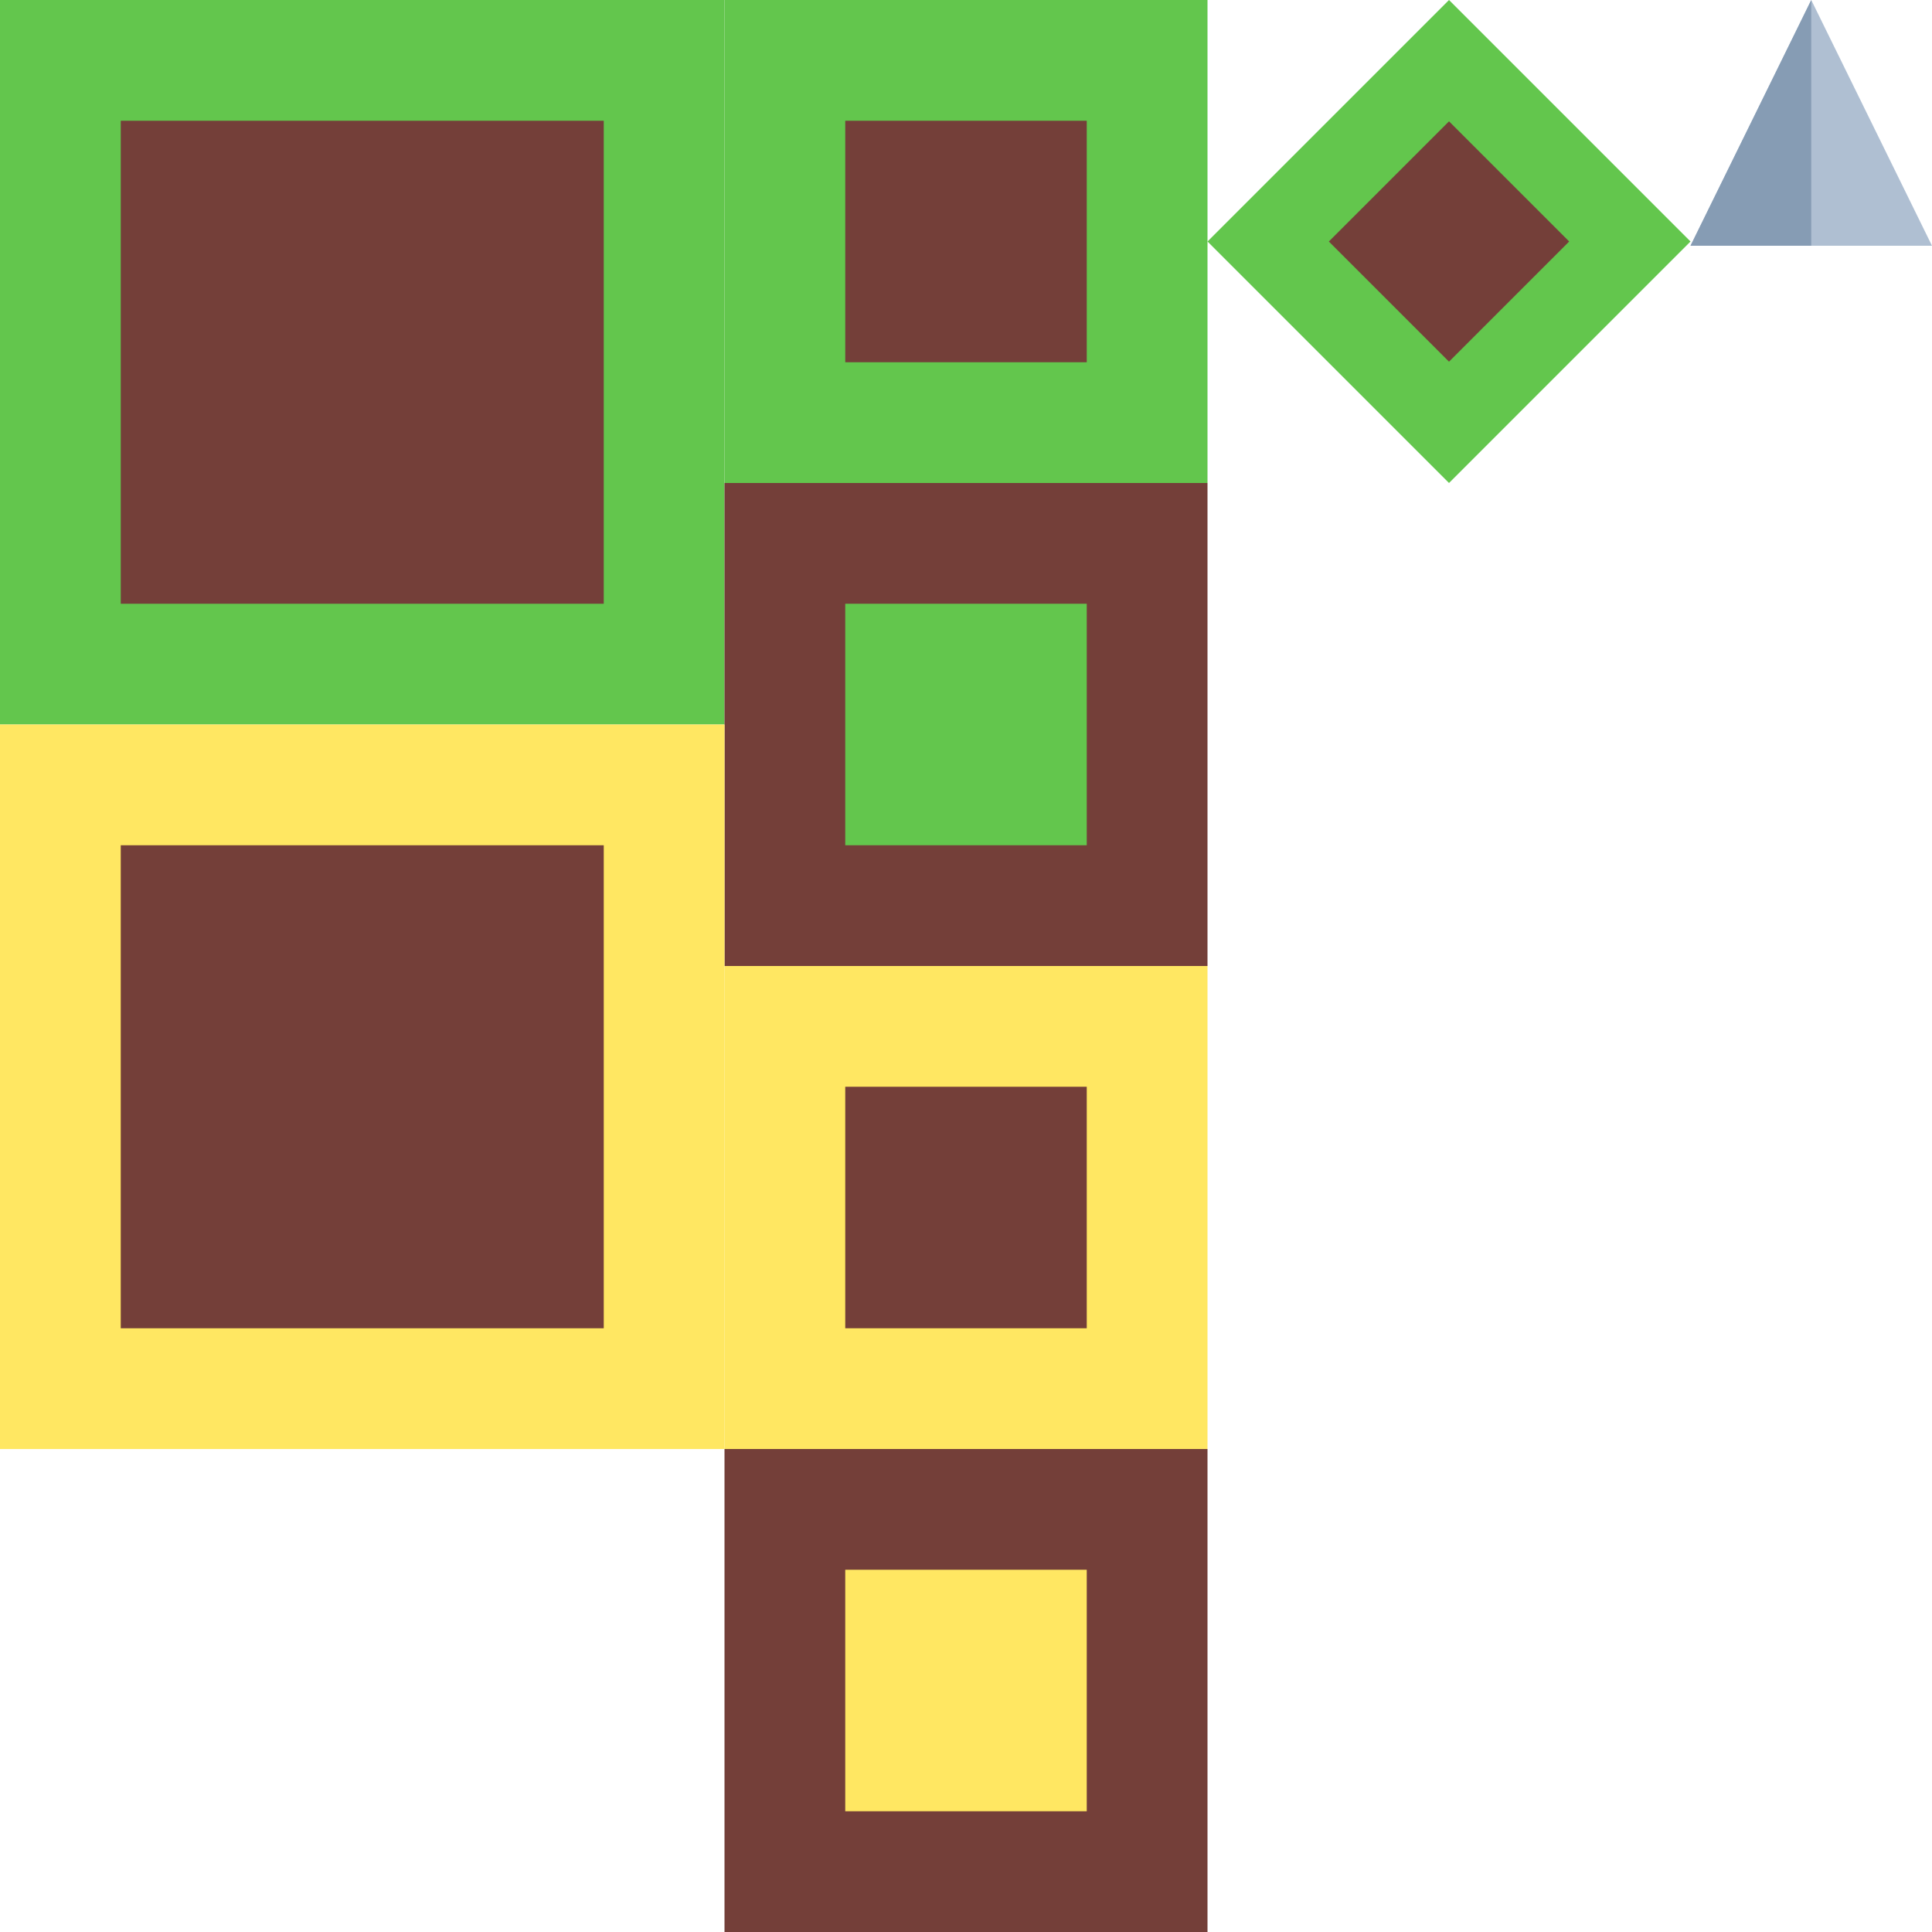
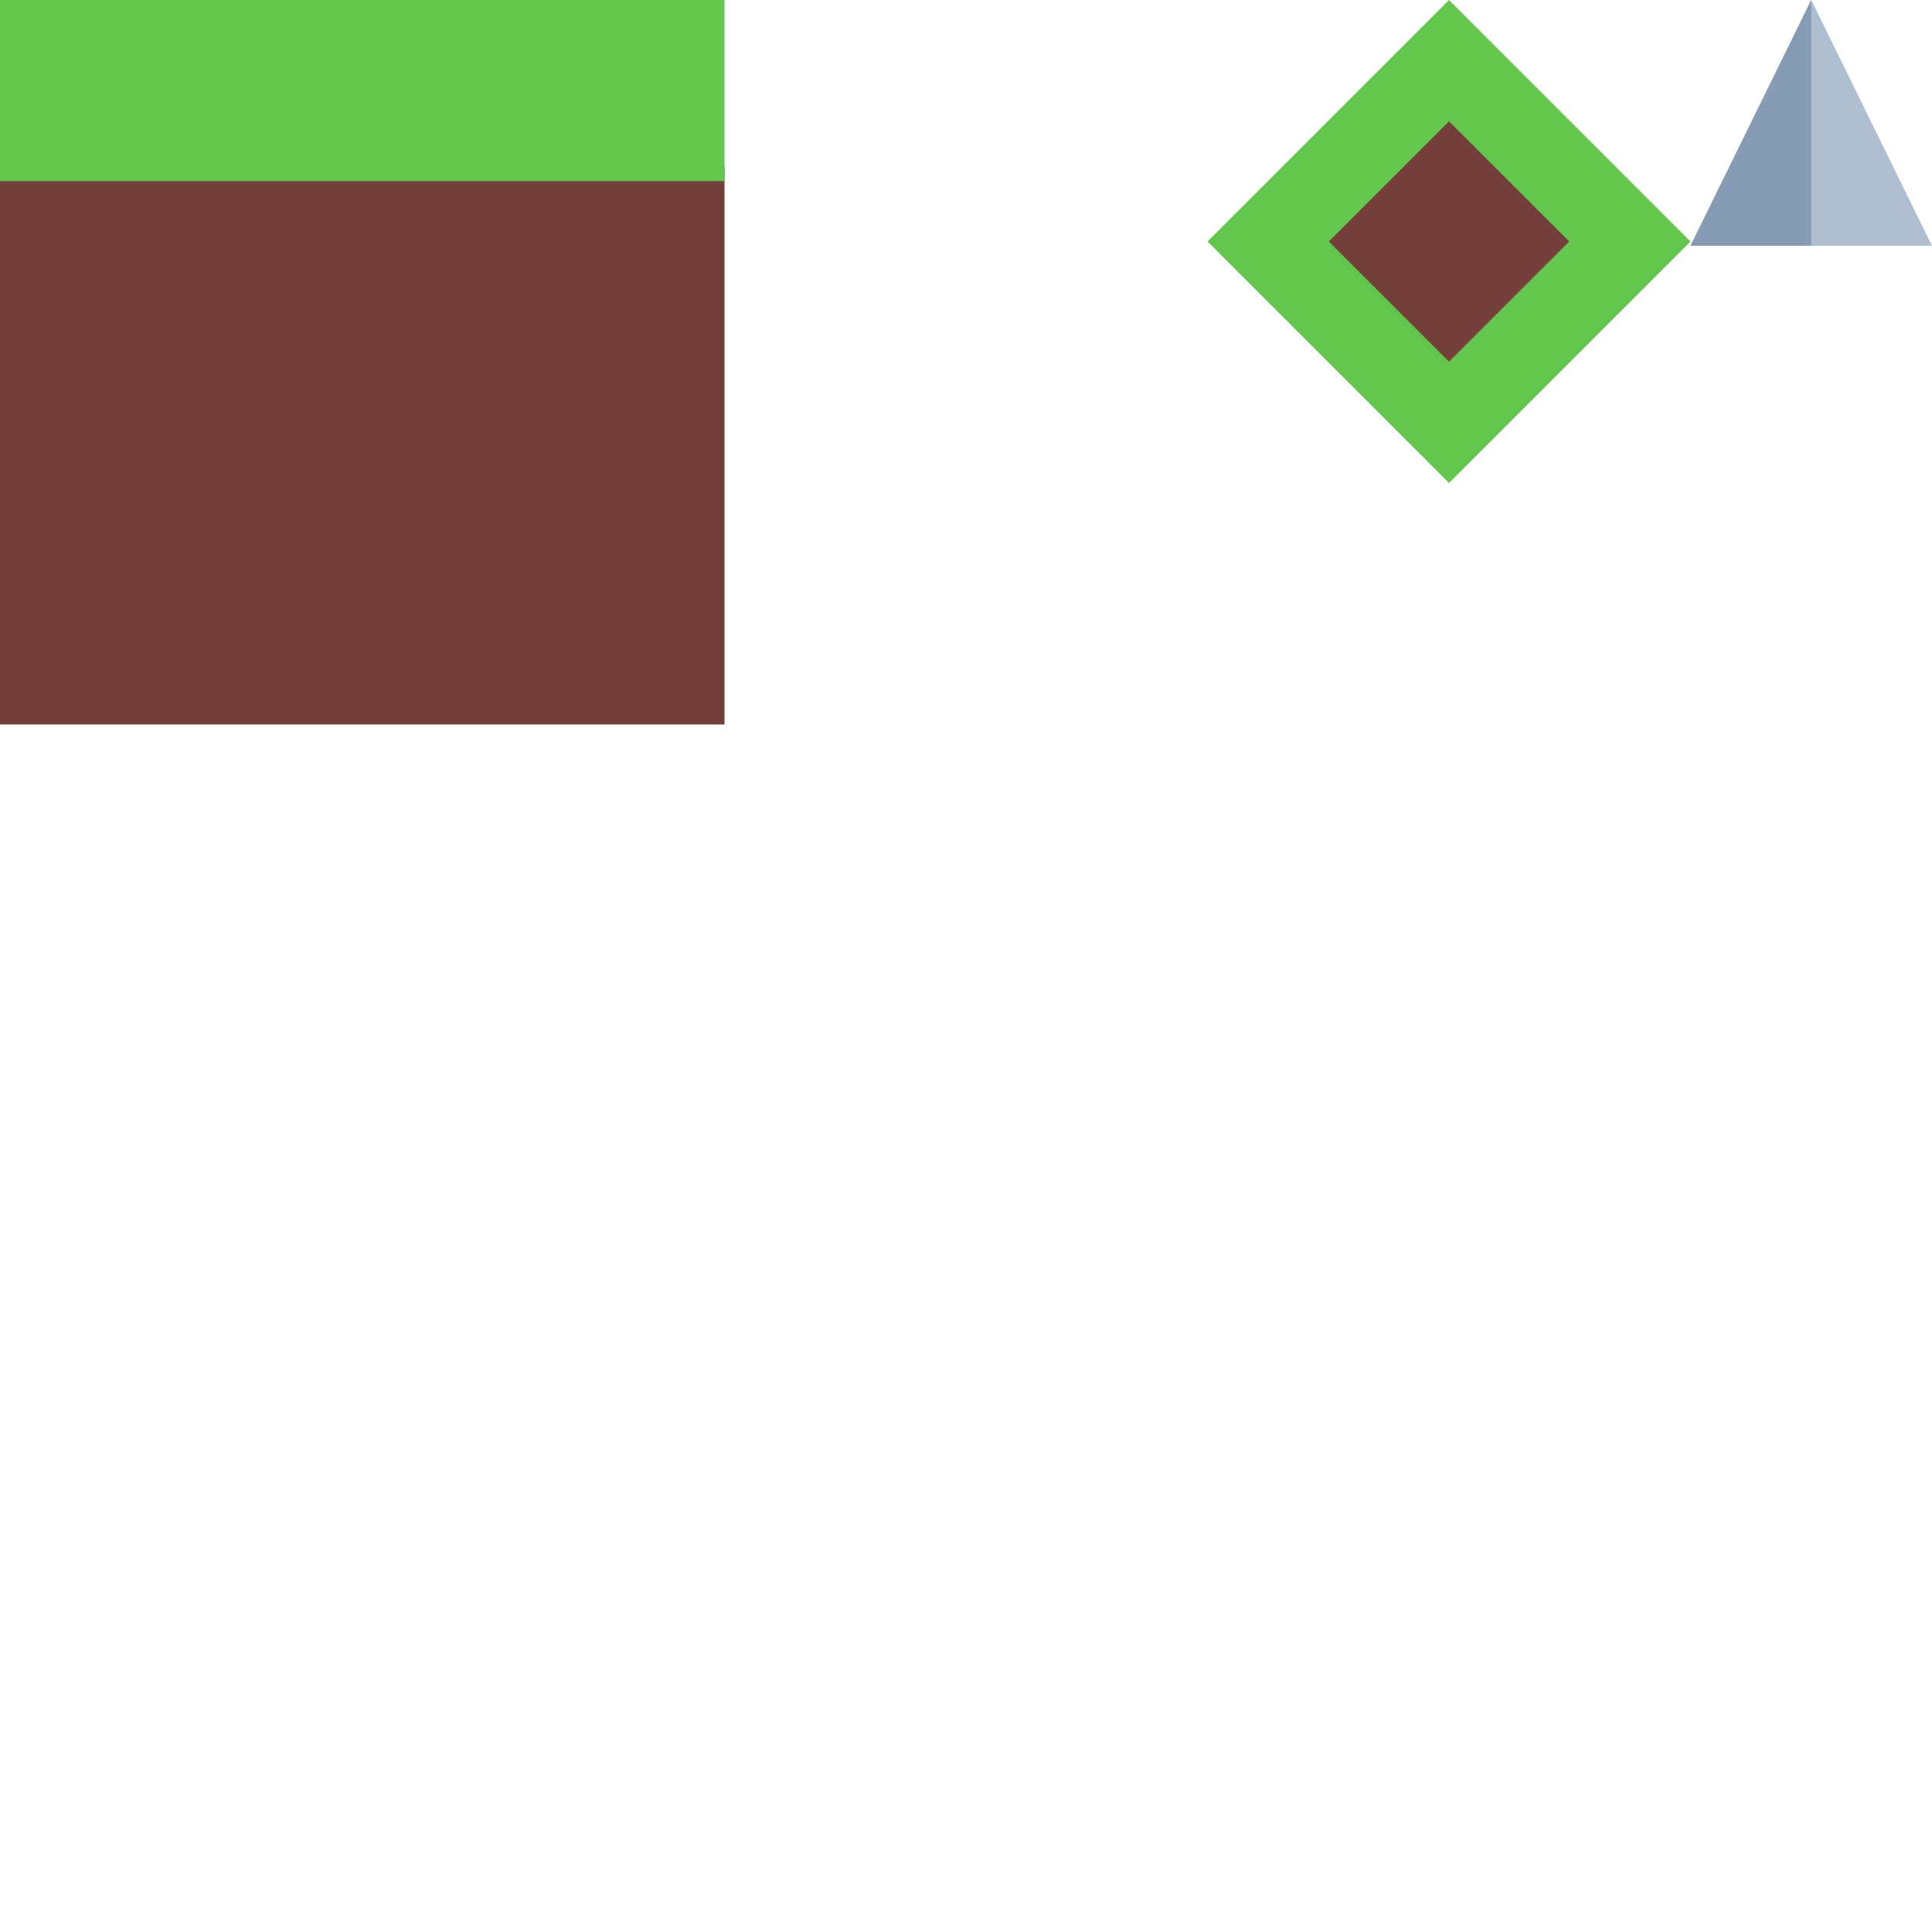
<svg xmlns="http://www.w3.org/2000/svg" width="128mm" height="128mm" viewBox="0 0 128 128" version="1.1" id="svg1" xml:space="preserve">
  <defs id="defs1" />
  <g id="layer1">
-     <rect style="display:none;fill:#0484d1;stroke:none;stroke-width:1.764;paint-order:markers stroke fill" id="rect14" width="16" height="16" x="80" y="0" />
-     <g id="g24" style="display:inline">
-       <rect style="display:inline;fill:#63c64d;fill-opacity:1;stroke-width:6;stroke-linecap:round" id="rect4" width="48.001" height="48.001" x="-0" y="-0" ry="0" />
-       <rect style="fill:#743f39;fill-opacity:1;stroke-width:3.119;stroke-linecap:round" id="rect2" width="32" height="32" x="8" y="8" ry="0" />
-     </g>
-     <g id="g23" style="display:inline">
-       <rect style="display:inline;fill:#63c64d;fill-opacity:1;stroke-width:4;stroke-linecap:round" id="rect59" width="32" height="32" x="48" y="0" ry="0" />
-       <rect style="fill:#743f39;fill-opacity:1;stroke-width:3.119;stroke-linecap:round" id="rect56" width="16" height="16" x="56" y="8" ry="0" />
-     </g>
-     <g id="g17" style="display:inline">
-       <rect style="display:inline;fill:#743f39;fill-opacity:1;stroke-width:4;stroke-linecap:round" id="rect3" width="32" height="32" x="48" y="32" ry="0" />
-       <rect style="fill:#63c64d;fill-opacity:1;stroke-width:3.119;stroke-linecap:round" id="rect58" width="16" height="16" x="56" y="40" ry="0" />
-     </g>
-     <g id="g5" style="display:inline" transform="translate(0,48.00071)">
-       <rect style="display:inline;fill:#ffe762;fill-opacity:1;stroke-width:6;stroke-linecap:round" id="rect1" width="48.001" height="48.001" x="-0" y="-0" ry="0" />
-       <rect style="fill:#743f39;fill-opacity:1;stroke-width:3.119;stroke-linecap:round" id="rect5" width="32" height="32" x="8" y="8" ry="0" />
-     </g>
-     <g id="g7" style="display:inline" transform="translate(0,64.00047)">
-       <rect style="display:inline;fill:#ffe762;fill-opacity:1;stroke-width:4;stroke-linecap:round" id="rect6" width="32" height="32" x="48" y="0" ry="0" />
-       <rect style="fill:#743f39;fill-opacity:1;stroke-width:3.119;stroke-linecap:round" id="rect7" width="16" height="16" x="56" y="8" ry="0" />
-     </g>
-     <g id="g9" style="display:inline" transform="translate(0,64.00047)">
-       <rect style="display:inline;fill:#743f39;fill-opacity:1;stroke-width:4;stroke-linecap:round" id="rect8" width="32" height="32" x="48" y="32" ry="0" />
-       <rect style="fill:#ffe762;fill-opacity:1;stroke-width:3.119;stroke-linecap:round" id="rect9" width="16" height="16" x="56" y="40" ry="0" />
-     </g>
    <g id="g12" style="display:inline" transform="matrix(0.4999998,0.4999998,-0.4999998,0.4999998,72.00048,-24.0001)">
      <rect style="display:inline;fill:#63c64d;fill-opacity:1;stroke-width:4;stroke-linecap:round" id="rect11" width="32" height="32" x="48" y="0" ry="0" />
      <rect style="fill:#743f39;fill-opacity:1;stroke-width:3.104;stroke-linecap:round" id="rect12" width="15.923" height="15.923" x="56.039" y="8.039" ry="0" />
    </g>
-     <path style="fill:#afbfd2;stroke:none;stroke-width:0.267px;stroke-linecap:butt;stroke-linejoin:miter;stroke-opacity:1" d="M 112,16.283 120,0 l 8,16.283 z" id="path10" />
-     <path id="rect10" style="fill:#869cb4;fill-opacity:1;stroke:none;stroke-width:1.779;paint-order:markers stroke fill" d="m 120,0 -7.999,16.281 v 0.002 h 7.999 z" />
-     <path style="display:none;fill:#461a15;fill-opacity:1;stroke:none;stroke-width:0.265px;stroke-linecap:butt;stroke-linejoin:miter;stroke-opacity:1" d="M 16,16 H 32 V 32 H 16 Z" id="path11" />
+     <g id="g1" style="display:inline">
+       <path style="fill:#afbfd2;stroke:none;stroke-width:0.267px;stroke-linecap:butt;stroke-linejoin:miter;stroke-opacity:1" d="M 112,16.283 120,0 l 8,16.283 z" id="path10" />
+       <path id="rect10" style="display:inline;fill:#869cb4;fill-opacity:1;stroke:none;stroke-width:1.779;paint-order:markers stroke fill" d="m 120,0 -7.999,16.281 v 0.002 h 7.999 z" />
+     </g>
+     <rect style="fill:#743f39;fill-opacity:1;stroke-width:1.764;paint-order:markers stroke fill" id="rect1" width="48" height="36.911" x="-2.8865799e-15" y="11.089" />
+     <rect style="fill:#63c64d;fill-opacity:1;stroke-width:1.835;paint-order:markers stroke fill" id="rect2" width="48" height="12" x="0" y="0" />
  </g>
</svg>
